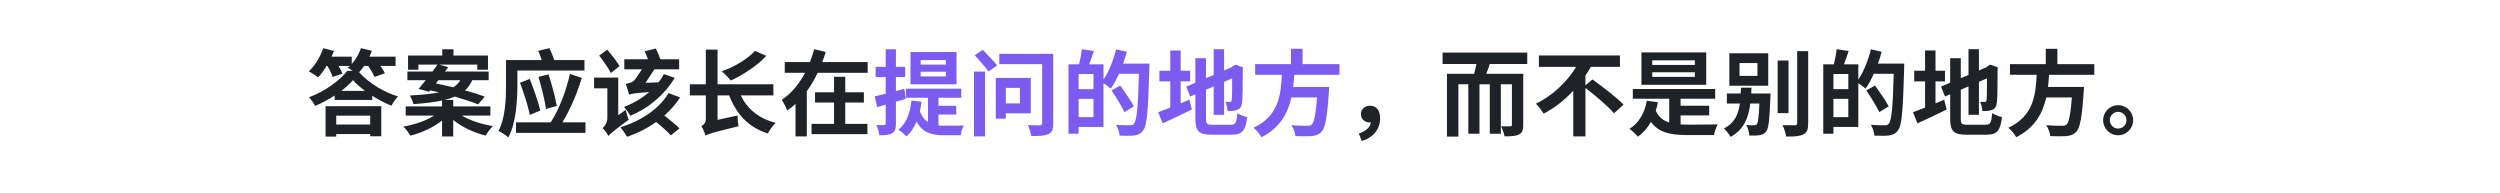
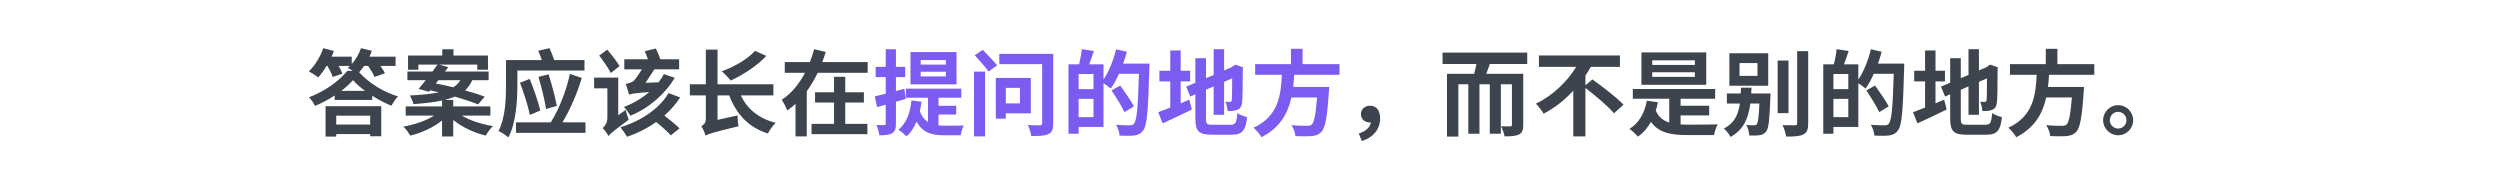
<svg xmlns="http://www.w3.org/2000/svg" viewBox="0 0 780 60" width="780" height="60" role="img" aria-label="答案应该长在提问的地方，而不是别的地方。">
  <style>
    text {
      font-family: -apple-system, BlinkMacSystemFont, "Segoe UI", system-ui, "PingFang SC", "Microsoft YaHei", sans-serif;
      font-size: 29px;
      font-weight: 700;
-       fill: #1f2328;
+       fill: #3d444d;
      letter-spacing: 0.5px;
    }
    .accent { fill: #7c5cf0; }
  </style>
  <text x="390" y="40" text-anchor="middle" textLength="740" lengthAdjust="spacing">答案应该长在<tspan class="accent">提问的地方</tspan>，而不是别的地方。</text>
</svg>
